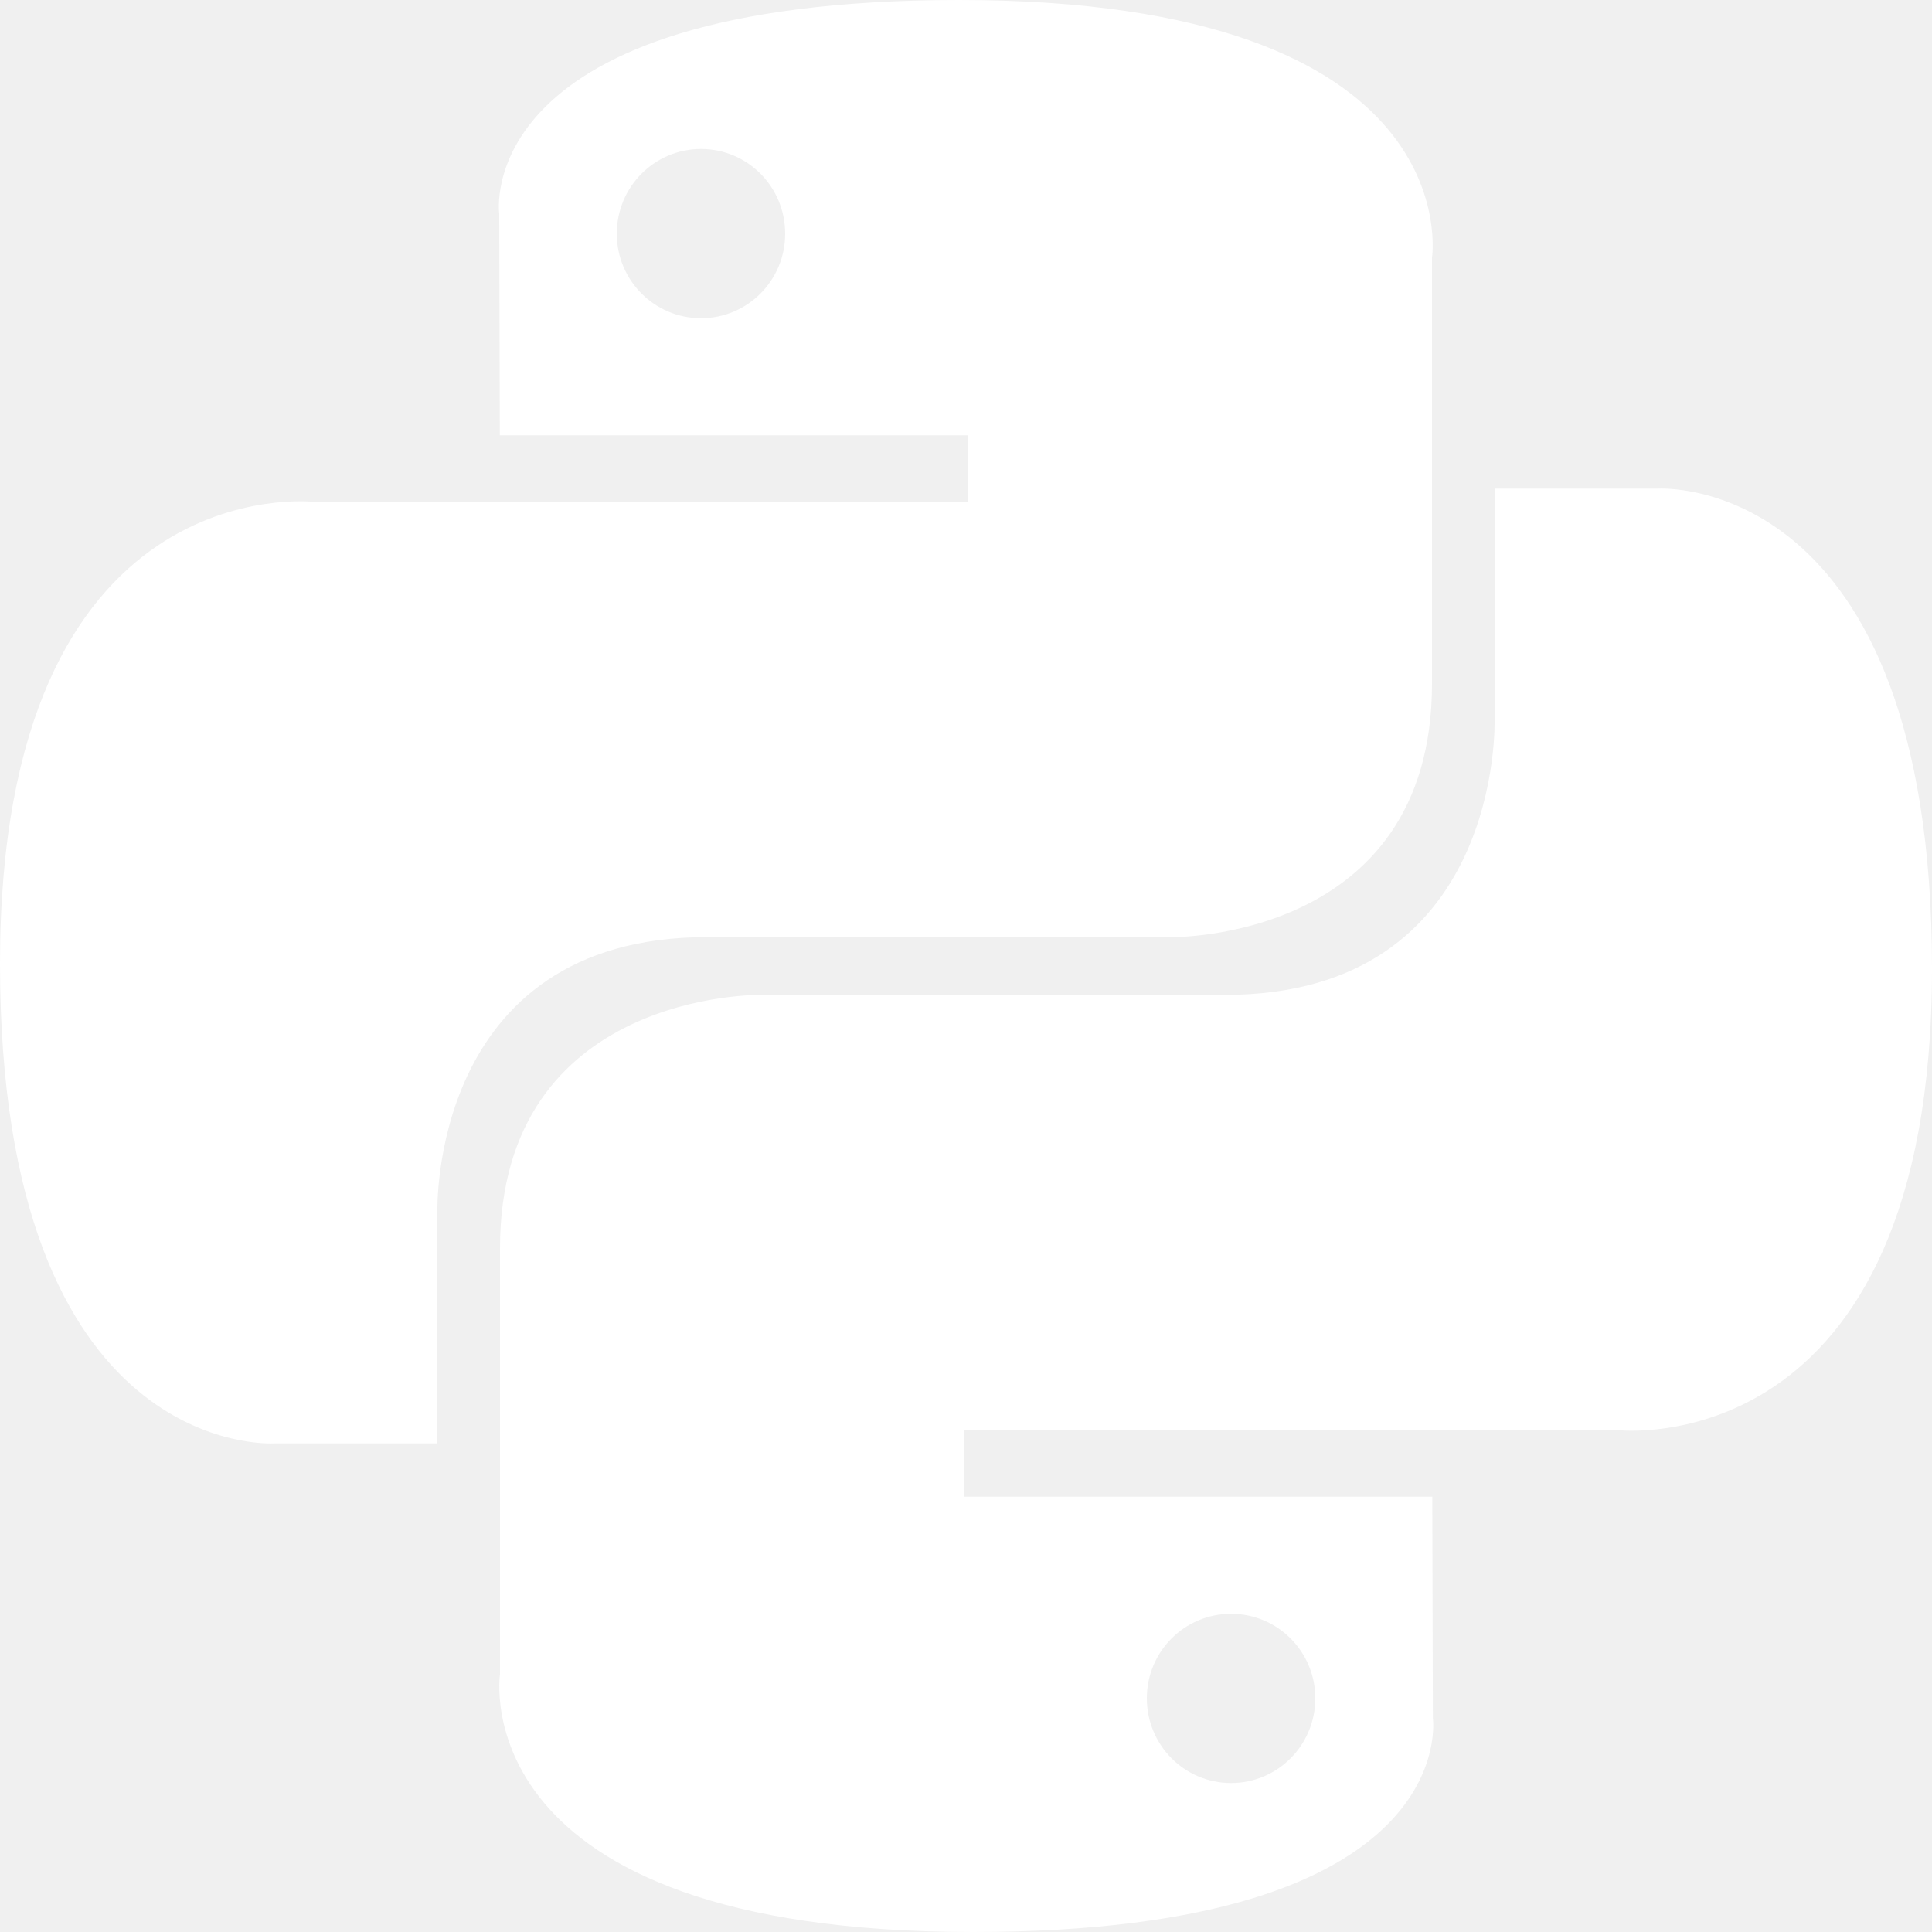
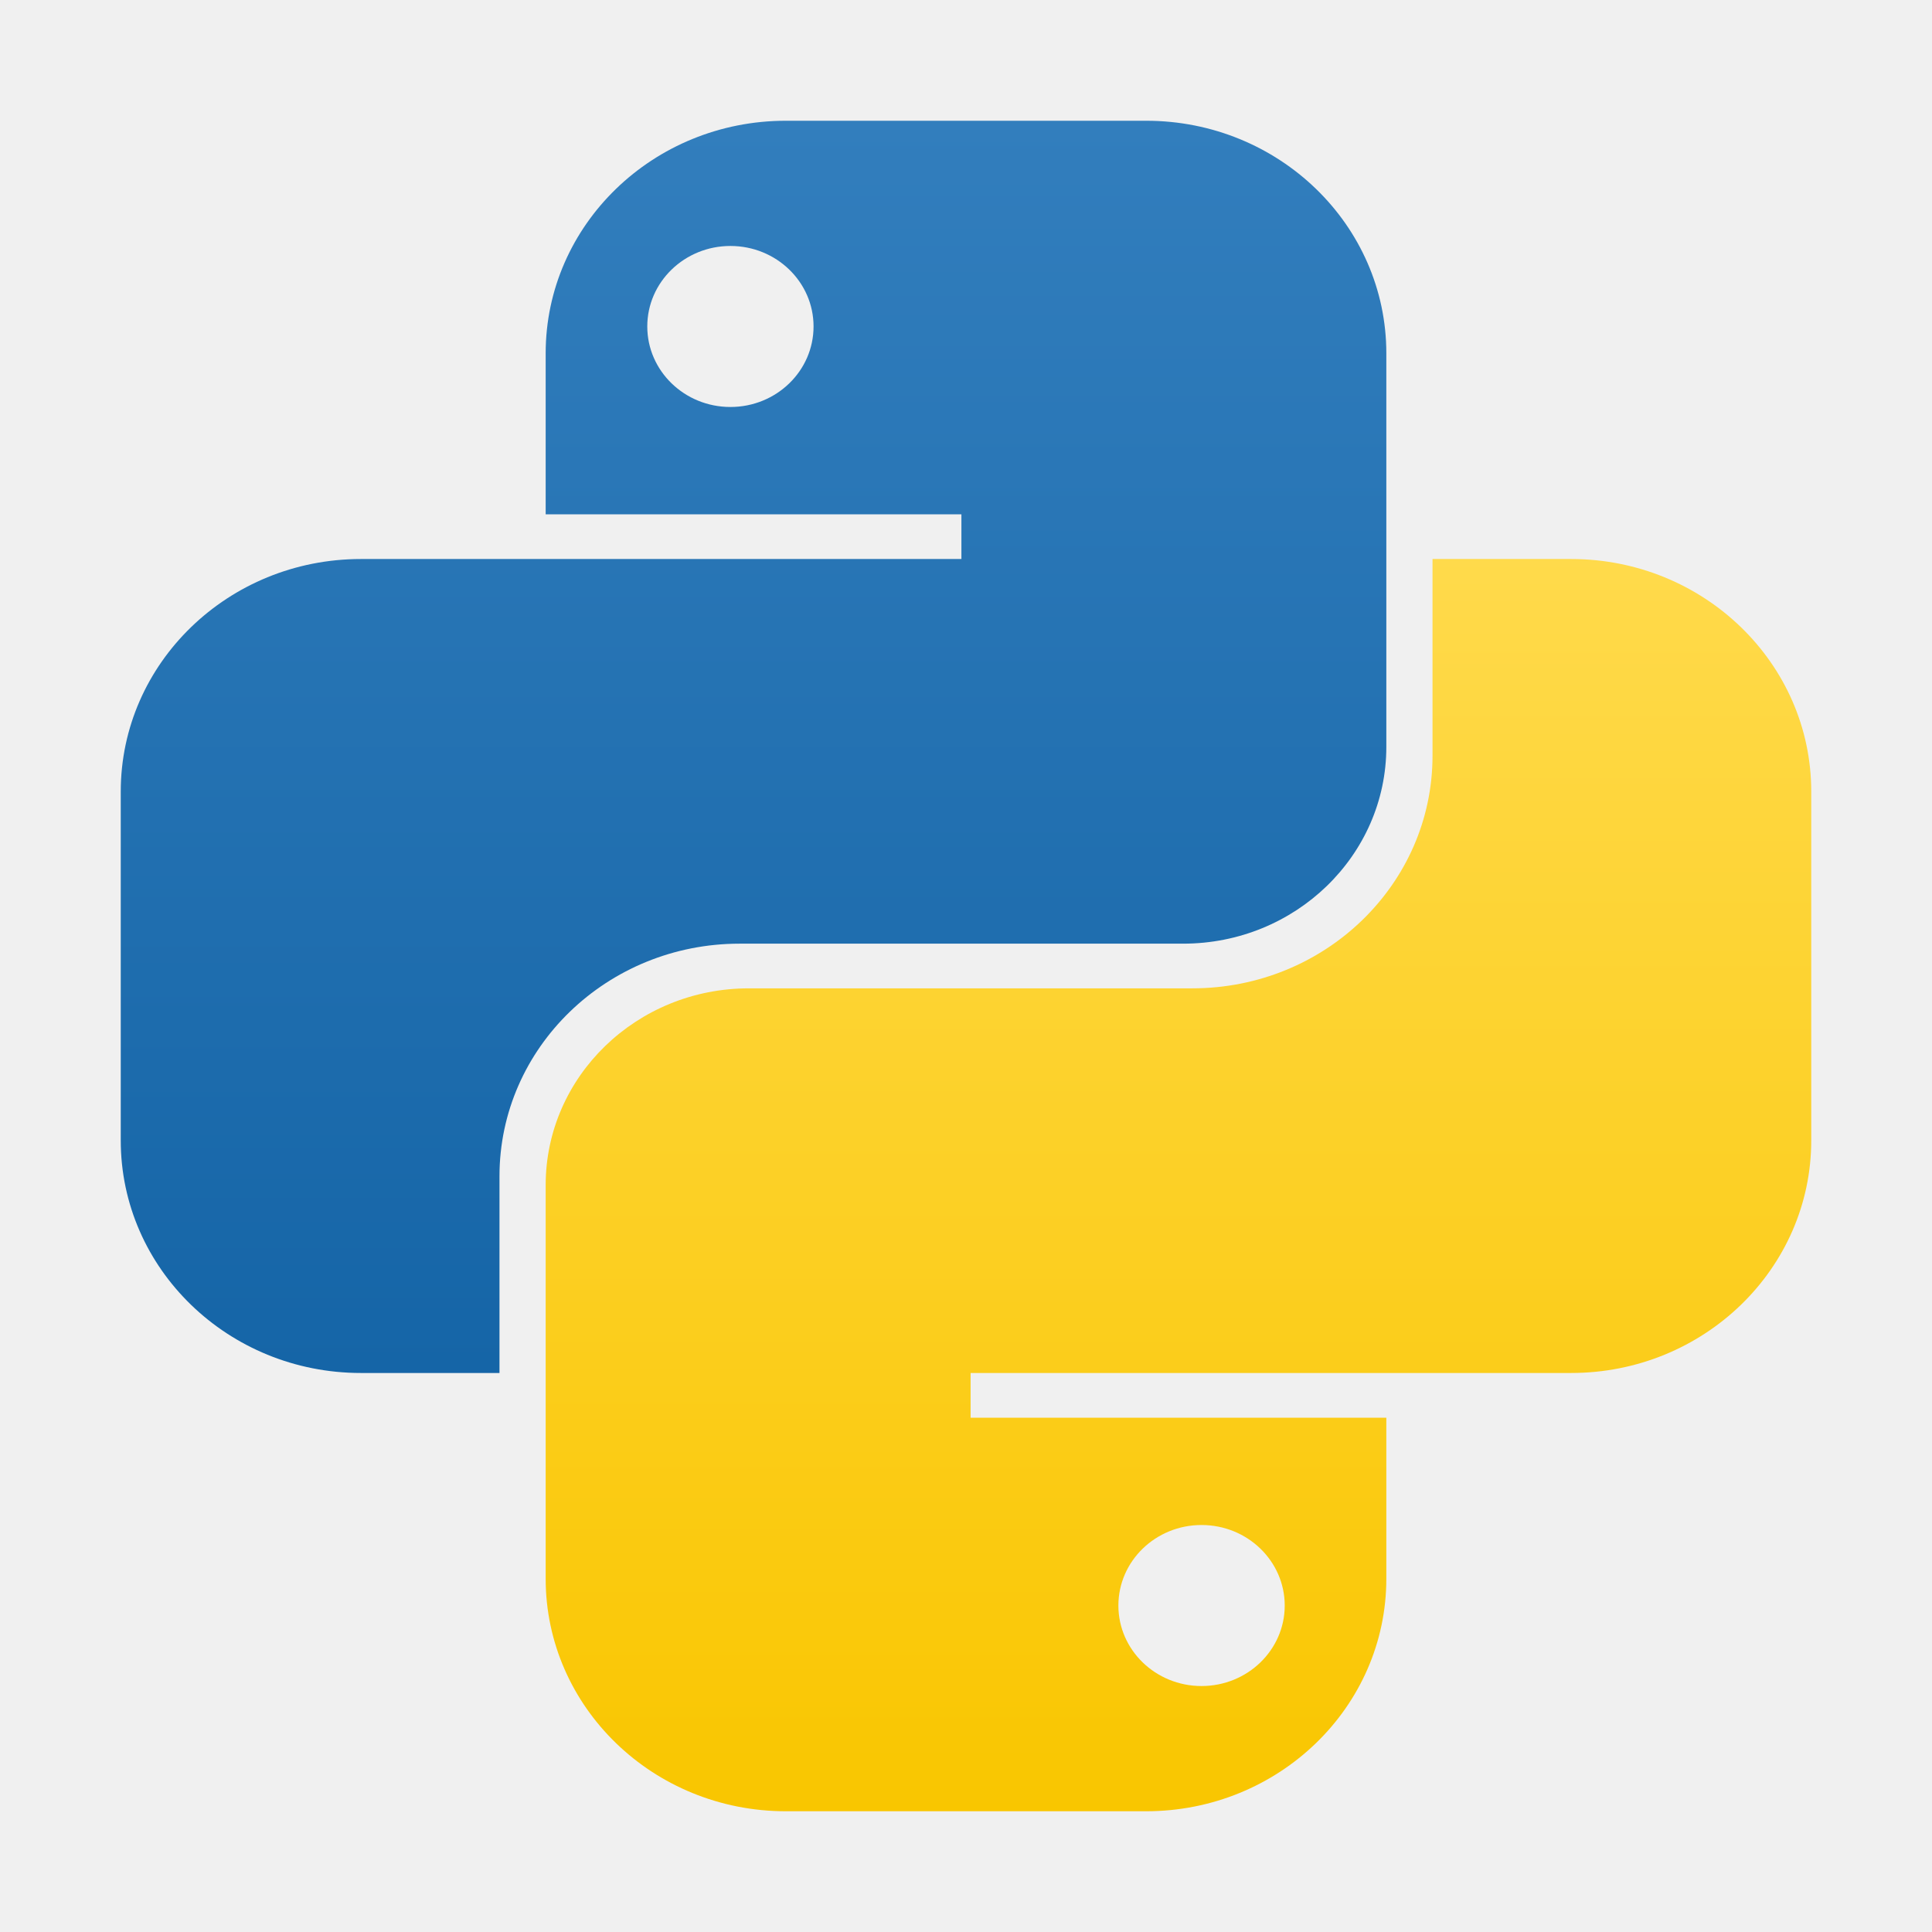
- <svg xmlns="http://www.w3.org/2000/svg" width="800px" height="800px" viewBox="0 0 20 20" version="1.1" fill="#000000">
-   <g id="SVGRepo_bgCarrier" stroke-width="0" />
-   <g id="SVGRepo_tracerCarrier" stroke-linecap="round" stroke-linejoin="round" />
-   <g id="SVGRepo_iconCarrier">
-     <defs> </defs>
-     <g id="Page-1" stroke="none" stroke-width="1" fill="none" fill-rule="evenodd">
-       <g id="Dribbble-Light-Preview" transform="translate(-340, -7599)" fill="#ffffff">
-         <g id="icons" transform="translate(56, 160)">
-           <path d="M296.744,7457.458 C296.262,7457.458 295.872,7457.066 295.872,7456.581 C295.872,7456.097 296.262,7455.706 296.744,7455.706 C297.226,7455.706 297.616,7456.097 297.616,7456.581 C297.616,7457.066 297.226,7457.458 296.744,7457.458 M294.072,7459 C299.15,7459 298.833,7456.786 298.833,7456.786 L298.827,7454.494 L293.982,7454.494 L293.982,7453.805 L300.751,7453.805 C300.751,7453.805 304,7454.176 304,7449.026 C304,7443.876 301.165,7444.058 301.165,7444.058 L299.472,7444.058 L299.472,7446.449 C299.472,7446.449 299.563,7449.299 296.682,7449.299 L291.876,7449.299 C291.876,7449.299 289.176,7449.255 289.176,7451.922 L289.176,7456.331 C289.176,7456.331 288.766,7459 294.072,7459 M291.257,7440.542 C291.739,7440.542 292.128,7440.934 292.128,7441.419 C292.128,7441.903 291.739,7442.294 291.257,7442.294 C290.775,7442.294 290.385,7441.903 290.385,7441.419 C290.385,7440.934 290.775,7440.542 291.257,7440.542 M293.928,7439 C288.851,7439 289.168,7441.214 289.168,7441.214 L289.174,7443.506 L294.019,7443.506 L294.019,7444.195 L287.249,7444.195 C287.249,7444.195 284,7443.824 284,7448.974 C284,7454.124 286.836,7453.942 286.836,7453.942 L288.528,7453.942 L288.528,7451.551 C288.528,7451.551 288.437,7448.701 291.319,7448.701 L296.124,7448.701 C296.124,7448.701 298.824,7448.745 298.824,7446.078 L298.824,7441.669 C298.824,7441.669 299.234,7439 293.928,7439" id="python-[#ffffff127]"> </path>
-         </g>
-       </g>
-     </g>
-   </g>
+ <svg xmlns="http://www.w3.org/2000/svg" width="800px" height="800px" viewBox="0 0 32 32" fill="none">
+   <path fill-rule="evenodd" clip-rule="evenodd" d="M13.016 2C10.819 2 9.038 3.725 9.038 5.852V8.519H15.924V9.259H5.978C3.781 9.259 2 10.984 2 13.111L2 18.889C2 21.016 3.781 22.741 5.978 22.741H8.273V19.482C8.273 17.354 10.054 15.63 12.251 15.63H19.596C21.455 15.63 22.962 14.17 22.962 12.37V5.852C22.962 3.725 21.181 2 18.984 2H13.016ZM12.098 6.741C12.859 6.741 13.475 6.144 13.475 5.407C13.475 4.671 12.859 4.074 12.098 4.074C11.338 4.074 10.721 4.671 10.721 5.407C10.721 6.144 11.338 6.741 12.098 6.741Z" fill="url(#paint0_linear_87_8204)" />
+   <path fill-rule="evenodd" clip-rule="evenodd" d="M18.983 30C21.18 30 22.962 28.276 22.962 26.148V23.482L16.076 23.482L16.076 22.741L26.022 22.741C28.219 22.741 30 21.016 30 18.889V13.111C30 10.984 28.219 9.259 26.022 9.259L23.727 9.259V12.518C23.727 14.646 21.945 16.37 19.748 16.37L12.404 16.37C10.545 16.37 9.038 17.83 9.038 19.63L9.038 26.148C9.038 28.276 10.819 30 13.016 30H18.983ZM19.901 25.259C19.141 25.259 18.524 25.856 18.524 26.593C18.524 27.329 19.141 27.926 19.901 27.926C20.662 27.926 21.279 27.329 21.279 26.593C21.279 25.856 20.662 25.259 19.901 25.259Z" fill="url(#paint1_linear_87_8204)" />
+   <defs>
+     <linearGradient id="paint0_linear_87_8204" x1="12.481" y1="2" x2="12.481" y2="22.741" gradientUnits="userSpaceOnUse">
+       <stop stop-color="#327EBD" />
+       <stop offset="1" stop-color="#1565A7" />
+     </linearGradient>
+     <linearGradient id="paint1_linear_87_8204" x1="19.519" y1="9.259" x2="19.519" y2="30" gradientUnits="userSpaceOnUse">
+       <stop stop-color="#FFDA4B" />
+       <stop offset="1" stop-color="#F9C600" />
+     </linearGradient>
+   </defs>
</svg>
